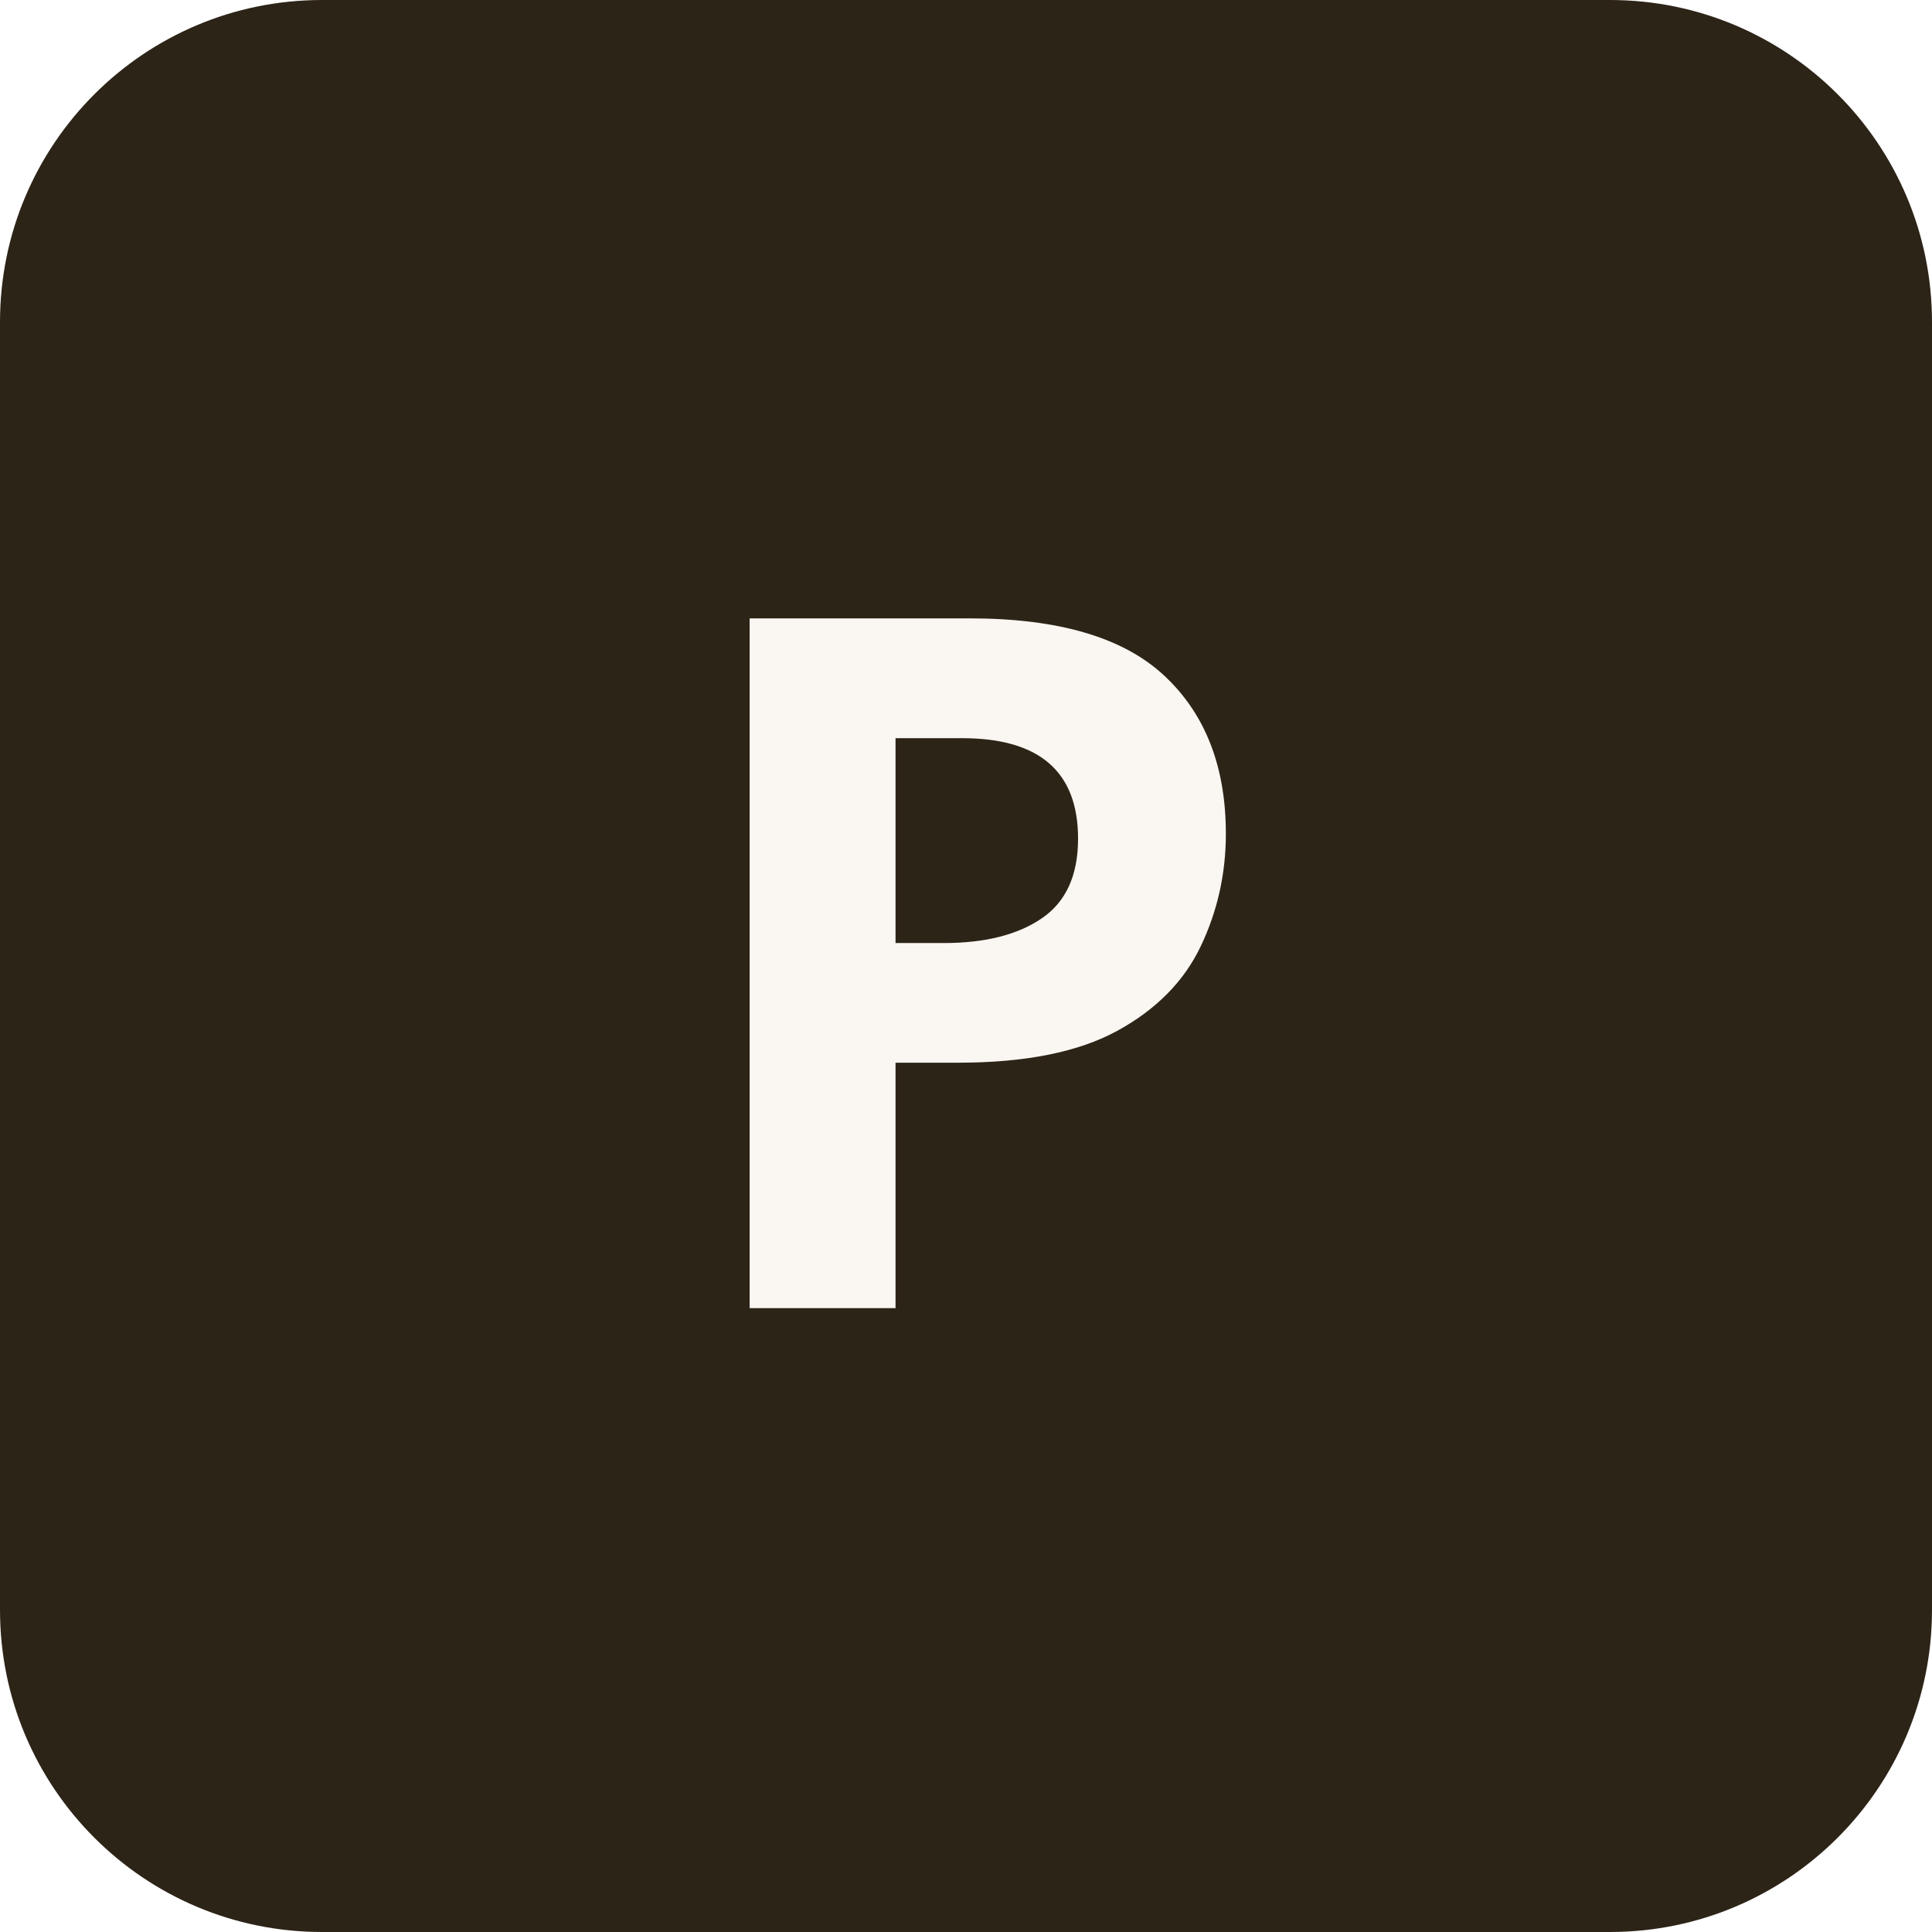
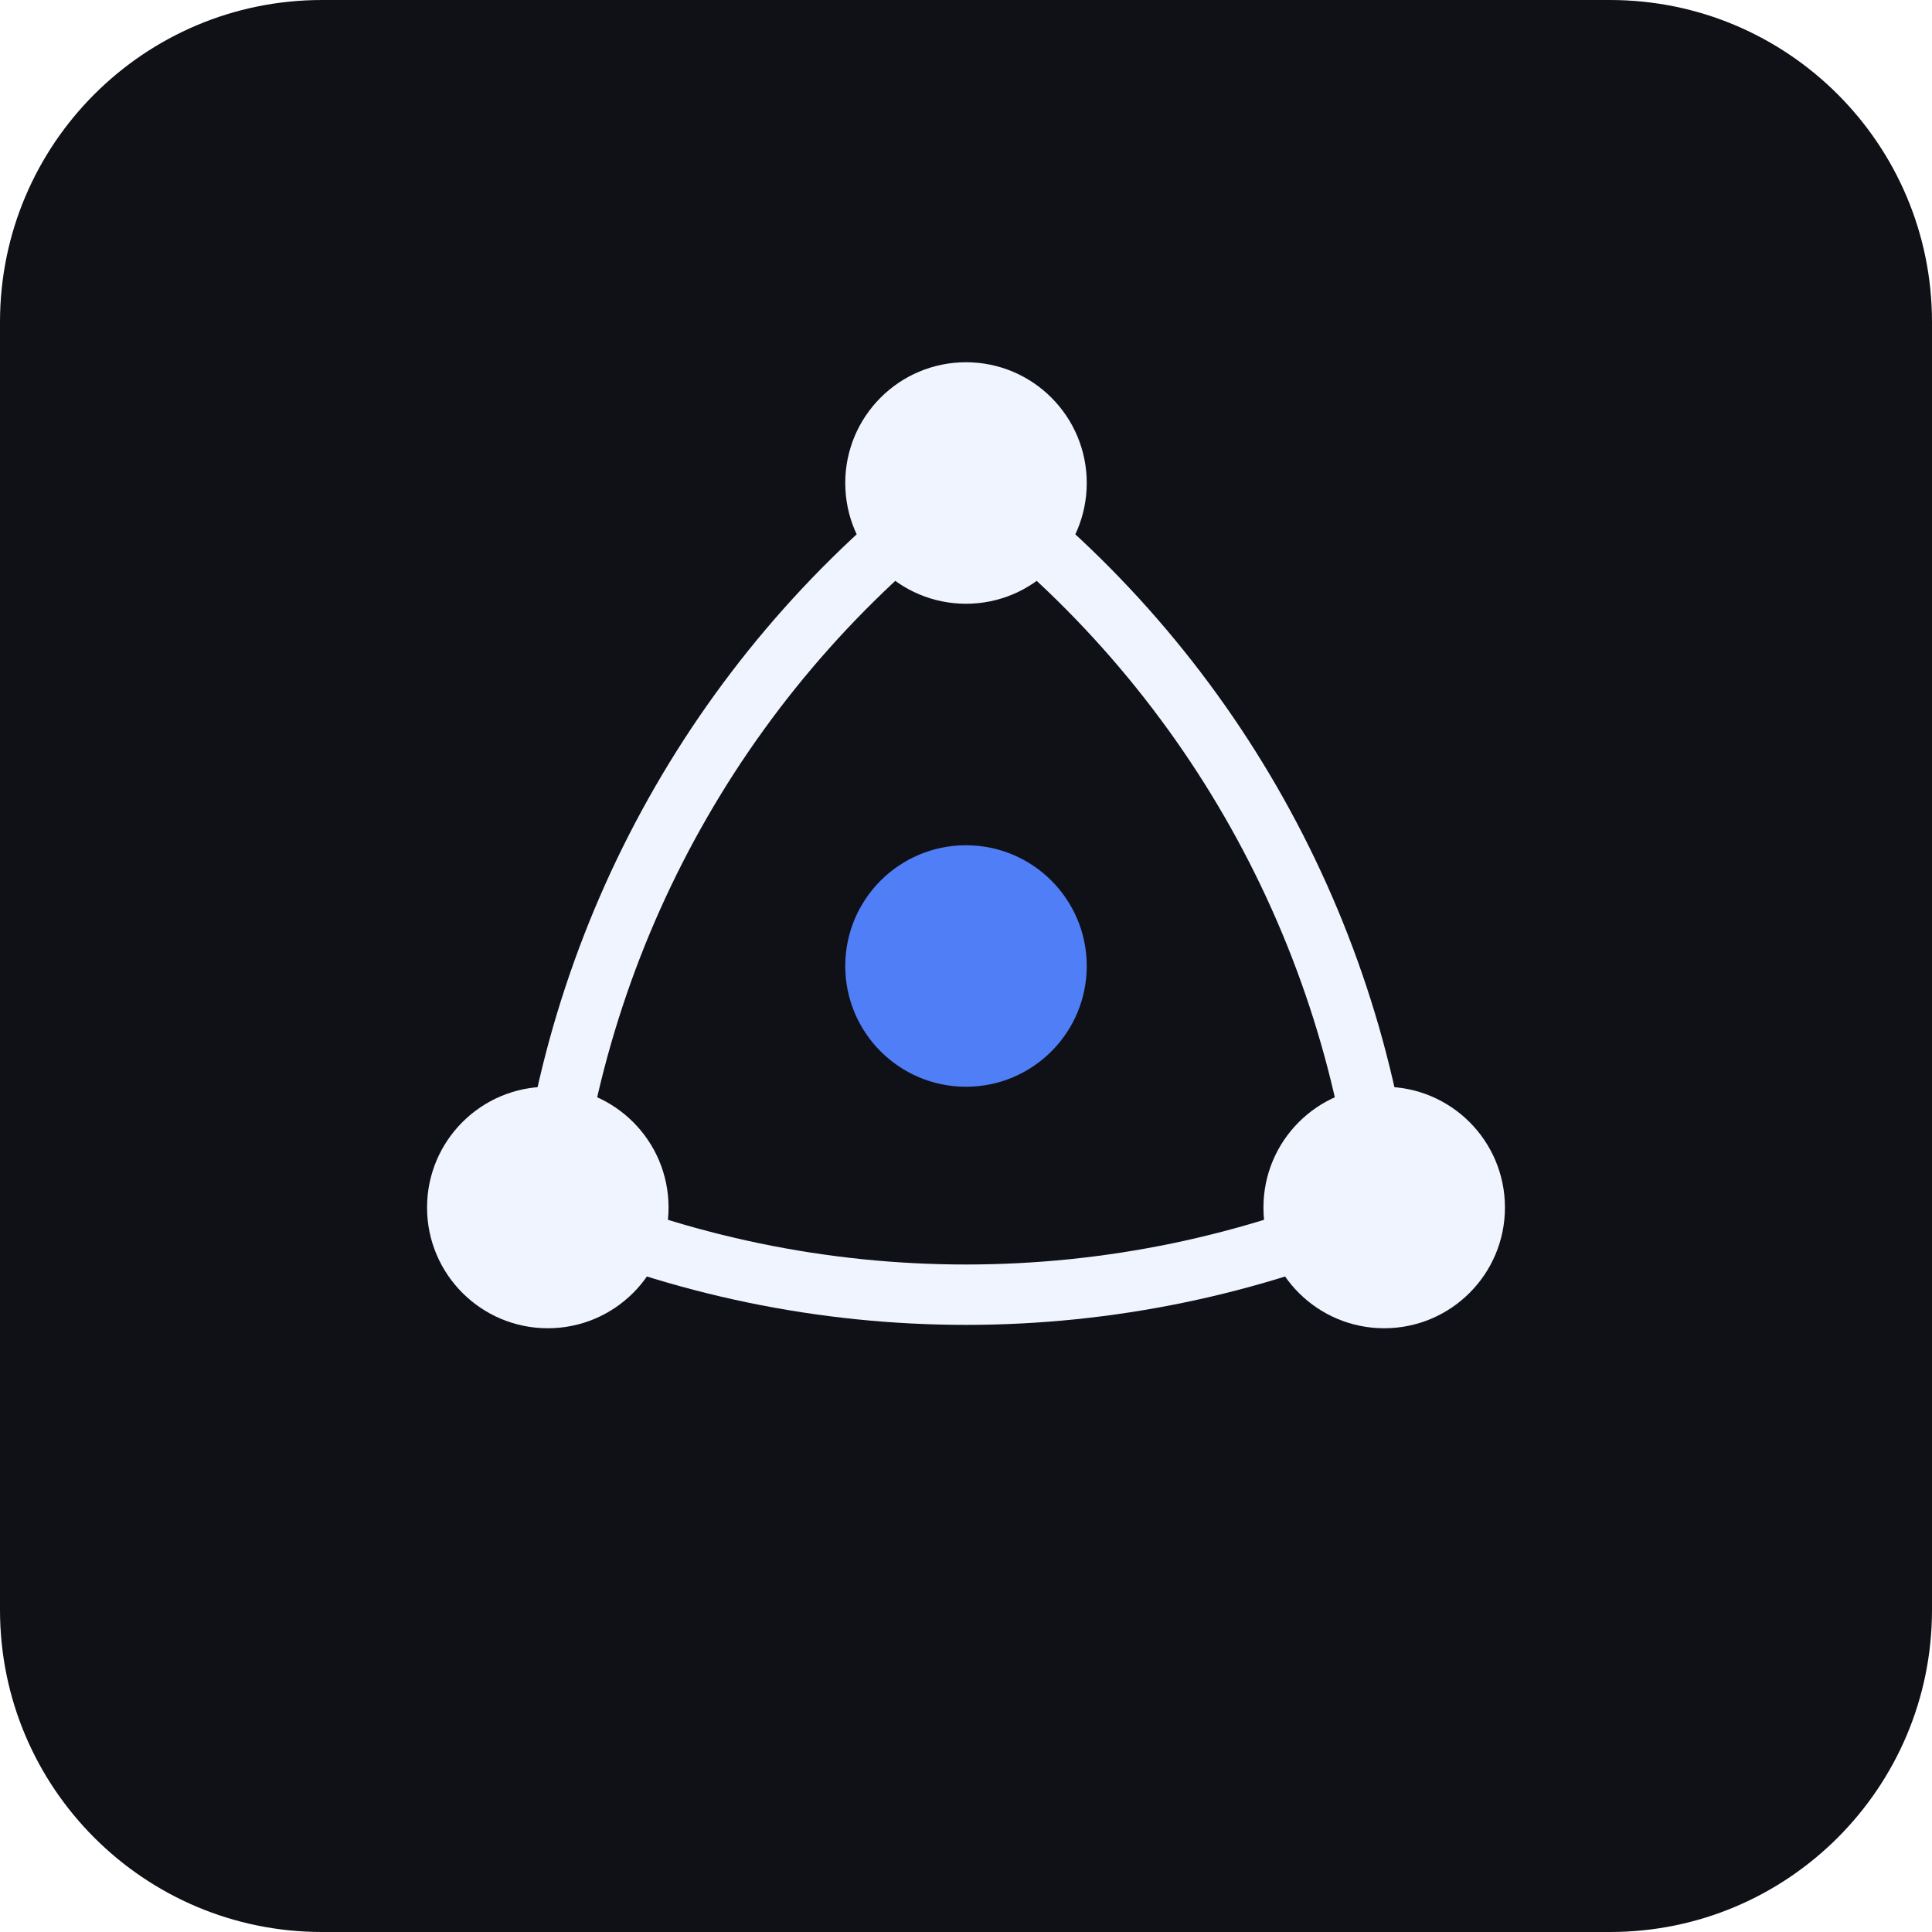
- <svg xmlns="http://www.w3.org/2000/svg" width="192" height="192" viewBox="0 0 192 192">
-   <rect width="192" height="192" rx="32" fill="#2d2418" />
-   <text x="96" y="130" font-family="system-ui,sans-serif" font-size="96" font-weight="700" text-anchor="middle" fill="#faf7f2">P</text>
+ <svg xmlns="http://www.w3.org/2000/svg" width="192" height="192" viewBox="0 0 192 192" fill="none">
+   <rect width="192" height="192" rx="32" fill="#0F1117" />
+   <g transform="translate(96 96) scale(2) translate(-32 -32)">
+     <path d="M 32 8 A 52 52 0 0 1 52.78 44" stroke="#F0F4FF" stroke-width="3" stroke-linecap="round" fill="none" />
+     <path d="M 52.78 44 A 52 52 0 0 1 11.22 44" stroke="#F0F4FF" stroke-width="3" stroke-linecap="round" fill="none" />
+     <path d="M 11.22 44 A 52 52 0 0 1 32 8" stroke="#F0F4FF" stroke-width="3" stroke-linecap="round" fill="none" />
+     <circle cx="32" cy="8" r="6" fill="#F0F4FF" />
+     <circle cx="52.78" cy="44" r="6" fill="#F0F4FF" />
+     <circle cx="11.22" cy="44" r="6" fill="#F0F4FF" />
+     <circle cx="32" cy="32" r="6" fill="#4F7EF7" />
+   </g>
</svg>
